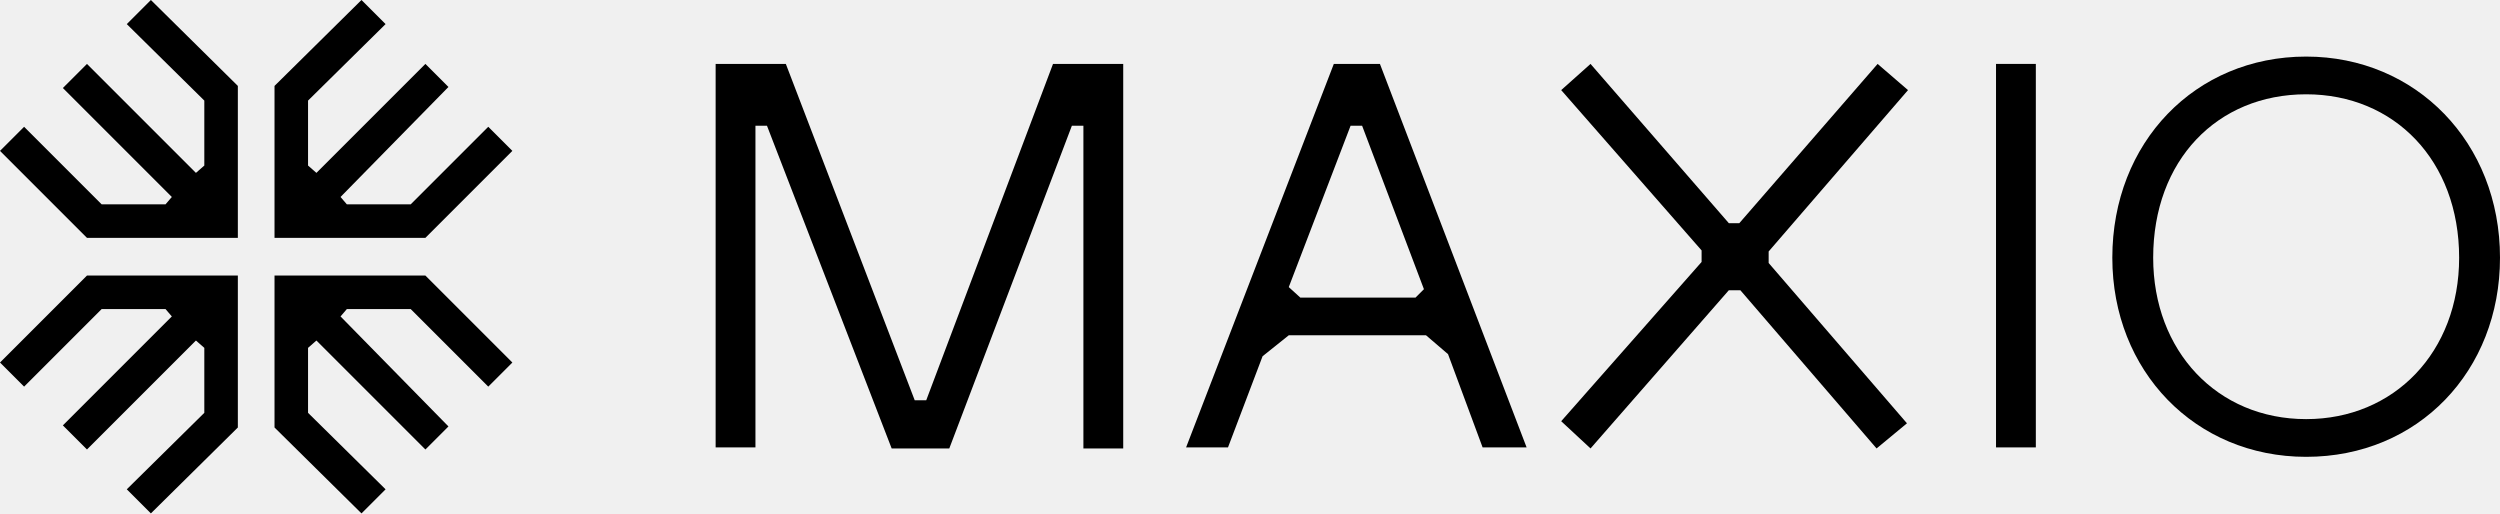
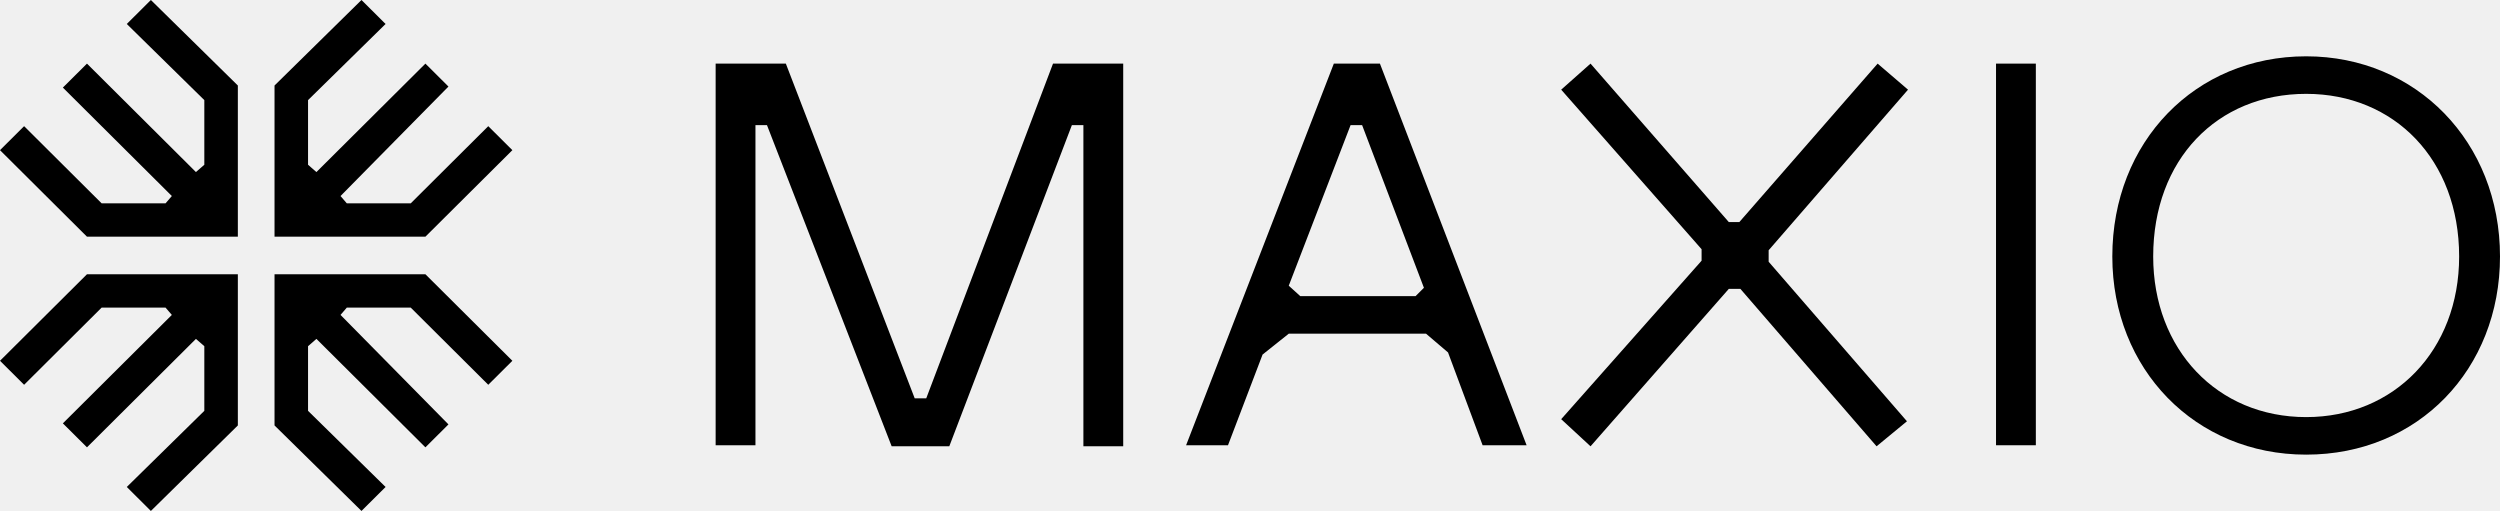
- <svg xmlns="http://www.w3.org/2000/svg" version="1.1" id="Layer_1" x="0px" y="0px" viewBox="0 0 238.6 49" style="enable-background:new 0 0 238.6 49;" xml:space="preserve">
-   <g>
-     <path d="M220.1,5.4c-10.6,0-18.5,8.2-18.5,19.2c0,10.8,7.9,19,18.5,19c10.7,0,18.5-8.2,18.5-19C238.6,13.6,230.6,5.4,220.1,5.4z    M220.1,40c-8.5,0-14.6-6.5-14.6-15.4c0-9.3,6.1-15.6,14.6-15.6c8.4,0,14.6,6.3,14.6,15.6C234.7,33.6,228.5,40,220.1,40z">
-   </path>
-     <path d="M194.3,6.1h-3.8v36.6h3.8V6.1z">
-   </path>
-     <path d="M182.1,8.6l-2.9-2.5l-13.2,15.2H165L151.8,6.1l-2.8,2.5l13.4,15.3v1.1l-13.4,15.2l2.8,2.6L165,27.7h1.1l13,15.1l2.9-2.4   l-13.2-15.3v-1.1L182.1,8.6z">
-   </path>
-     <path d="M127.3,6.1l-14.1,36.6h4l3.3-8.7l2.5-2h13.1l2.1,1.8l3.3,8.9h4.2l-14-36.6L127.3,6.1z M123,27.4l5.9-15.4h1.1l5.9,15.6   l-0.8,0.8h-11L123,27.4z">
-   </path>
-     <path d="M88.4,38.2h-1.1L75,6.1h-6.7v36.6h3.8V12h1.1l11.9,30.8h5.5L102.3,12h1.1v30.8h3.8V6.1h-6.7L88.4,38.2z">
-   </path>
-     <path d="M14.4,0l-2.3,2.3l7.4,7.3v6.2l-0.8,0.7L8.3,6.1L6,8.4l10.4,10.4l-0.6,0.7H9.7l-7.4-7.4L0,14.4l8.3,8.3h14.4V8.2L14.4,0z">
-   </path>
-     <path d="M34.5,0l2.3,2.3l-7.4,7.3v6.2l0.8,0.7L40.6,6.1l2.2,2.2L32.5,18.8l0.6,0.7h6.1l7.4-7.4l2.3,2.3l-8.3,8.3H26.2V8.2L34.5,0z">
-   </path>
-     <path d="M14.4,49l-2.3-2.3l7.4-7.3v-6.2l-0.8-0.7L8.3,42.9L6,40.6l10.4-10.4l-0.6-0.7H9.7l-7.4,7.4L0,34.6l8.3-8.3h14.4v14.5   L14.4,49z">
-   </path>
-     <path d="M34.5,49l2.3-2.3l-7.4-7.3v-6.2l0.8-0.7l10.4,10.4l2.2-2.2L32.5,30.2l0.6-0.7h6.1l7.4,7.4l2.3-2.3l-8.3-8.3H26.2v14.5   L34.5,49z">
-   </path>
+ <svg xmlns="http://www.w3.org/2000/svg" width="137" height="28" viewBox="0 0 137 28" fill="none">
+   <g clip-path="url(#clip0_1_72)">
+     <g clip-path="url(#clip1_1_72)">
+       <path d="M126.378 3.086C120.291 3.086 115.755 7.771 115.755 14.057C115.755 20.229 120.291 24.914 126.378 24.914C132.521 24.914 137 20.229 137 14.057C137 7.771 132.407 3.086 126.378 3.086ZM126.378 22.857C121.497 22.857 117.995 19.143 117.995 14.057C117.995 8.743 121.497 5.143 126.378 5.143C131.201 5.143 134.761 8.743 134.761 14.057C134.761 19.2 131.201 22.857 126.378 22.857Z" fill="black" />
+       <path d="M111.564 3.486H109.382V24.4H111.564V3.486Z" fill="black" />
+       <path d="M104.559 4.914L102.894 3.486L95.314 12.171H94.74L87.161 3.486L85.553 4.914L93.247 13.657V14.286L85.553 22.971L87.161 24.457L94.74 15.829H95.372L102.836 24.457L104.501 23.086L96.922 14.343V13.714L104.559 4.914Z" fill="black" />
+       <path d="M73.094 3.486L64.998 24.4H67.294L69.189 19.429L70.624 18.286H78.146L79.352 19.314L81.247 24.4H83.658L75.62 3.486H73.094ZM70.624 15.657L74.012 6.857H74.644L78.031 15.771L77.572 16.229H71.256L70.624 15.657Z" fill="black" />
+       <path d="M50.758 21.829H50.126L43.064 3.486H39.217V24.4H41.399V6.857H42.03L48.863 24.457H52.021L58.739 6.857H59.37V24.457H61.552V3.486H57.705L50.758 21.829Z" fill="black" />
+       <path d="M8.268 0L6.948 1.314L11.197 5.486V9.029L10.737 9.429L4.766 3.486L3.445 4.8L9.417 10.743L9.072 11.143H5.57L1.321 6.914L0 8.229L4.766 12.971H13.034V4.686L8.268 0Z" fill="black" />
+       <path d="M19.809 0L21.13 1.314L16.881 5.486V9.029L17.34 9.429L23.312 3.486L24.575 4.743L18.661 10.743L19.005 11.143H22.508L26.757 6.914L28.078 8.229L23.312 12.971H15.044V4.686L19.809 0Z" fill="black" />
+       <path d="M8.268 28L6.948 26.686L11.197 22.514V18.971L10.737 18.571L4.766 24.514L3.445 23.2L9.417 17.257L9.072 16.857H5.57L1.321 21.086L0 19.771L4.766 15.029H13.034V23.314L8.268 28Z" fill="black" />
+       <path d="M19.809 28L21.13 26.686L16.881 22.514V18.971L17.34 18.571L23.312 24.514L24.575 23.257L18.661 17.257L19.005 16.857H22.508L26.757 21.086L28.078 19.771L23.312 15.029H15.044V23.314L19.809 28Z" fill="black" />
+     </g>
  </g>
+   <defs>
+     <clipPath id="clip0_1_72">
+       <rect width="137" height="28" fill="white" />
+     </clipPath>
+     <clipPath id="clip1_1_72">
+       <rect width="137" height="28" fill="white" />
+     </clipPath>
+   </defs>
</svg>
